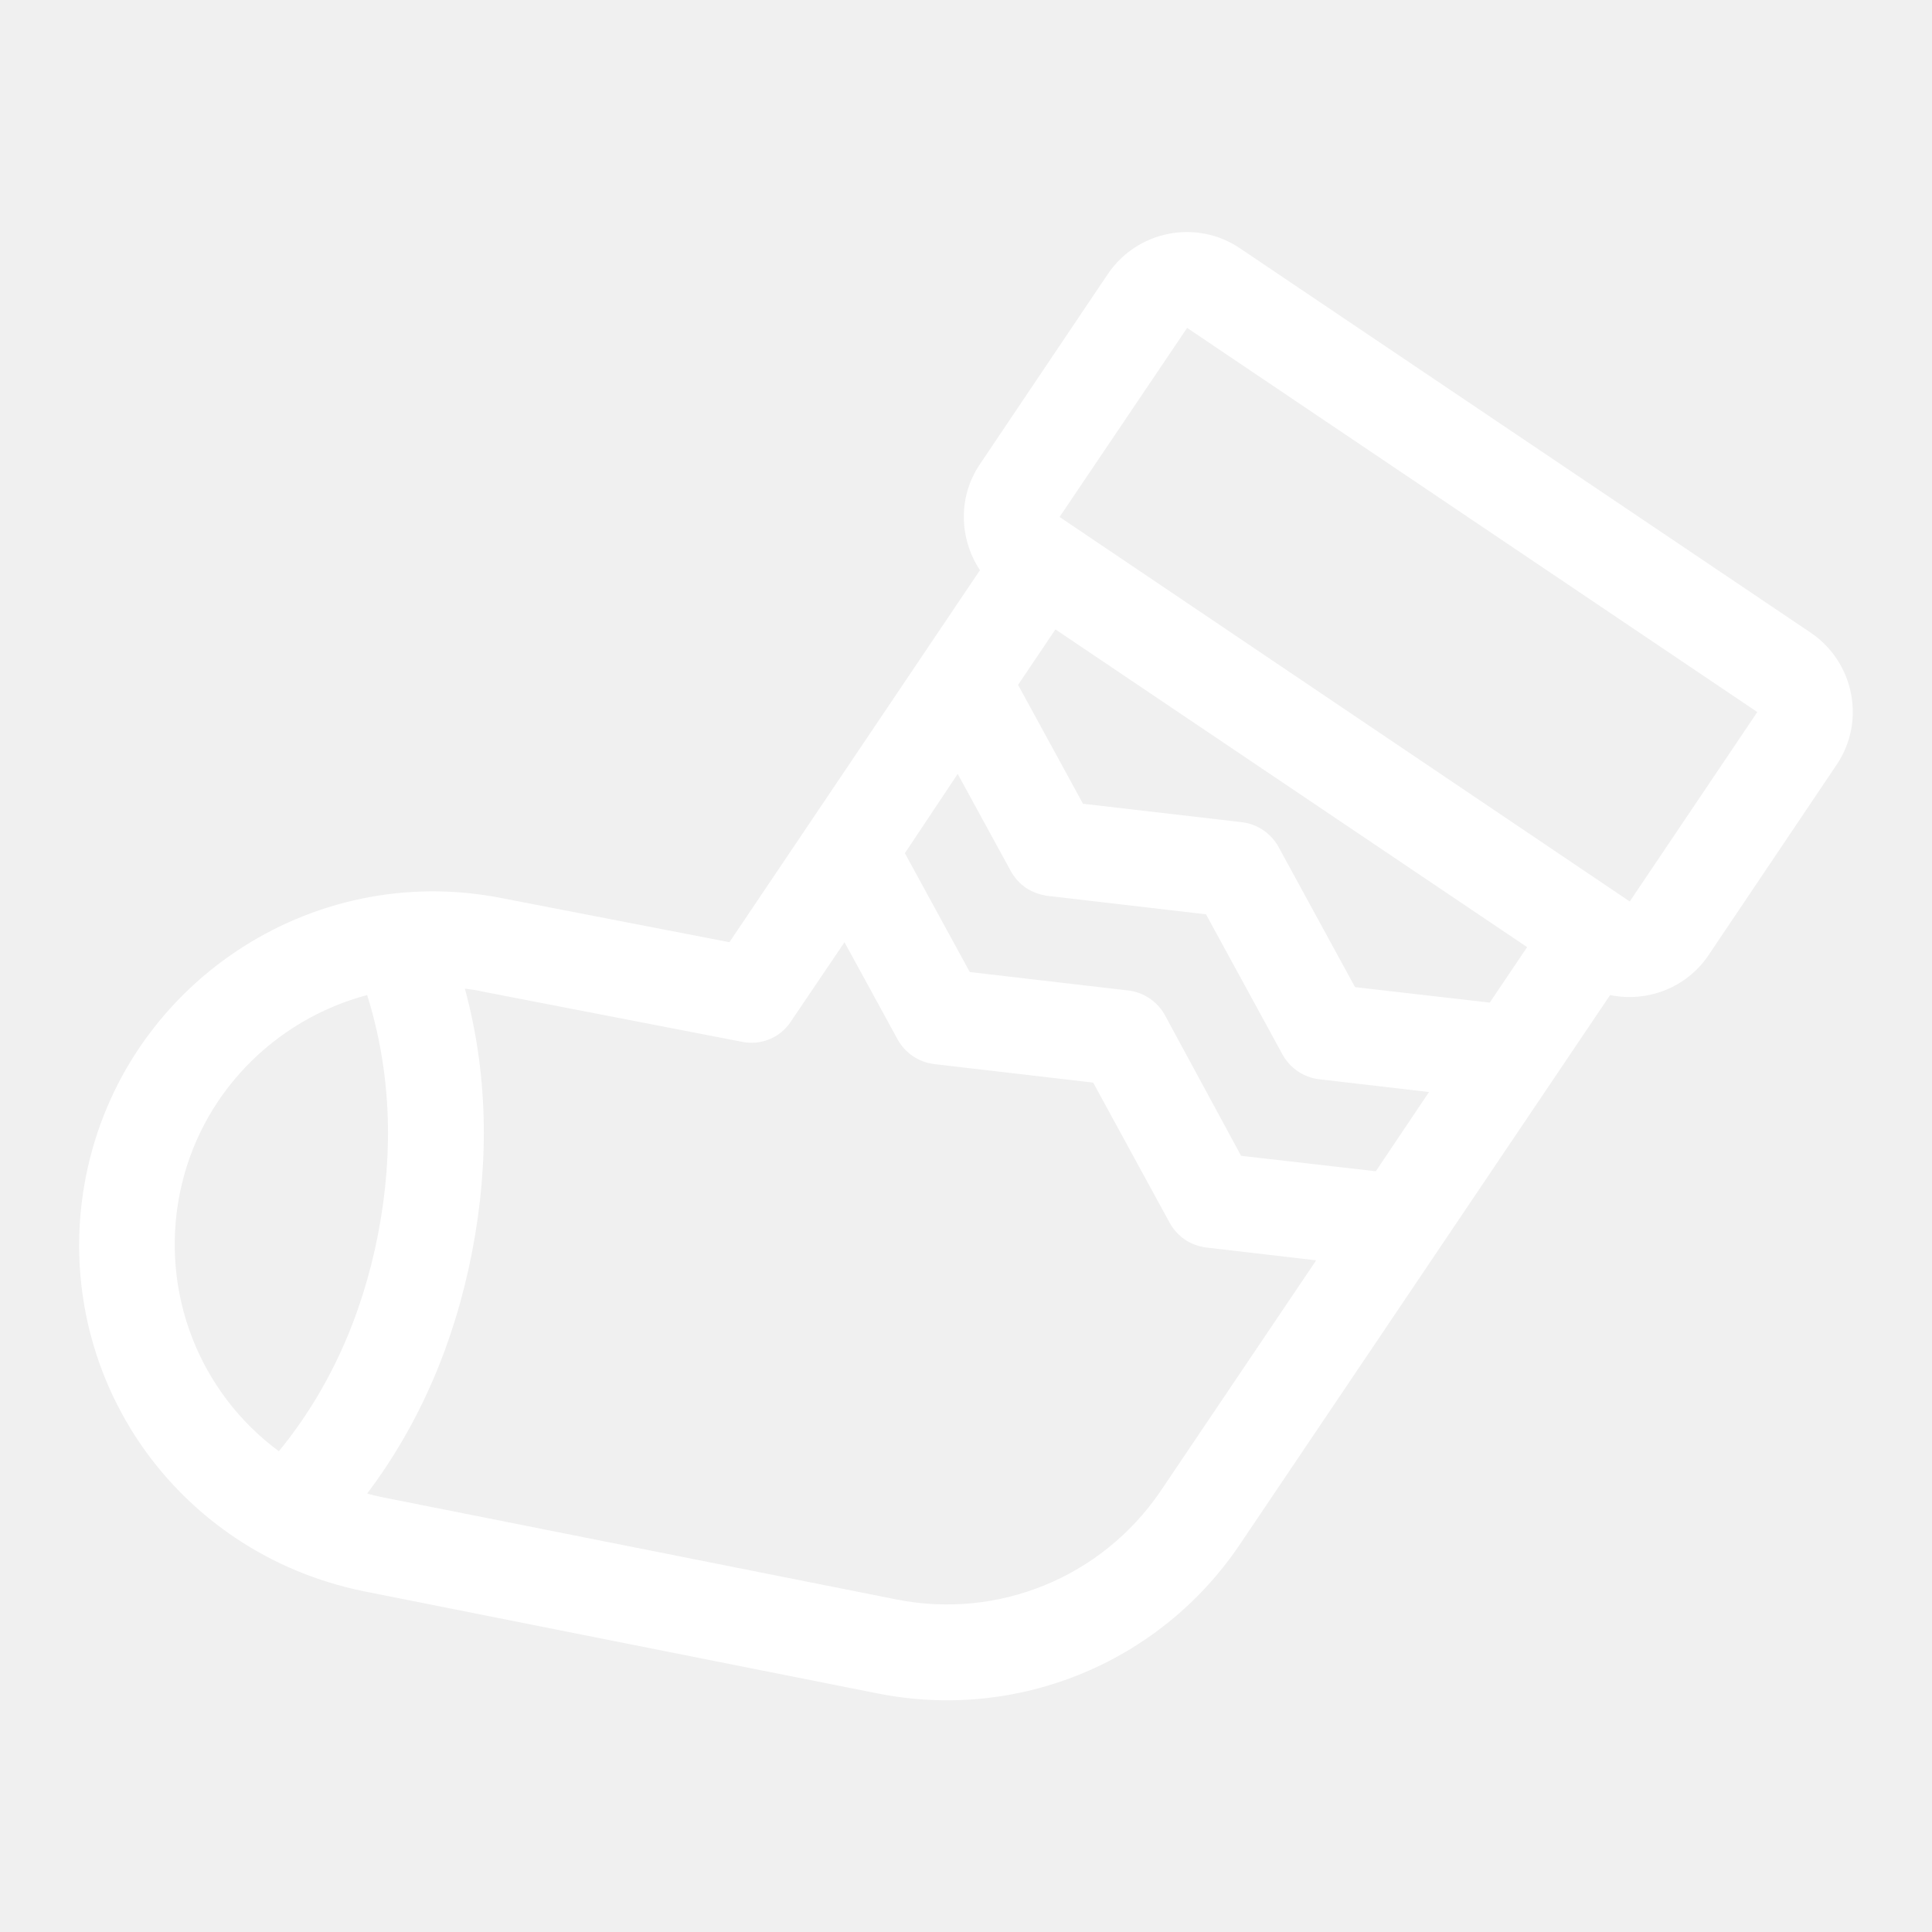
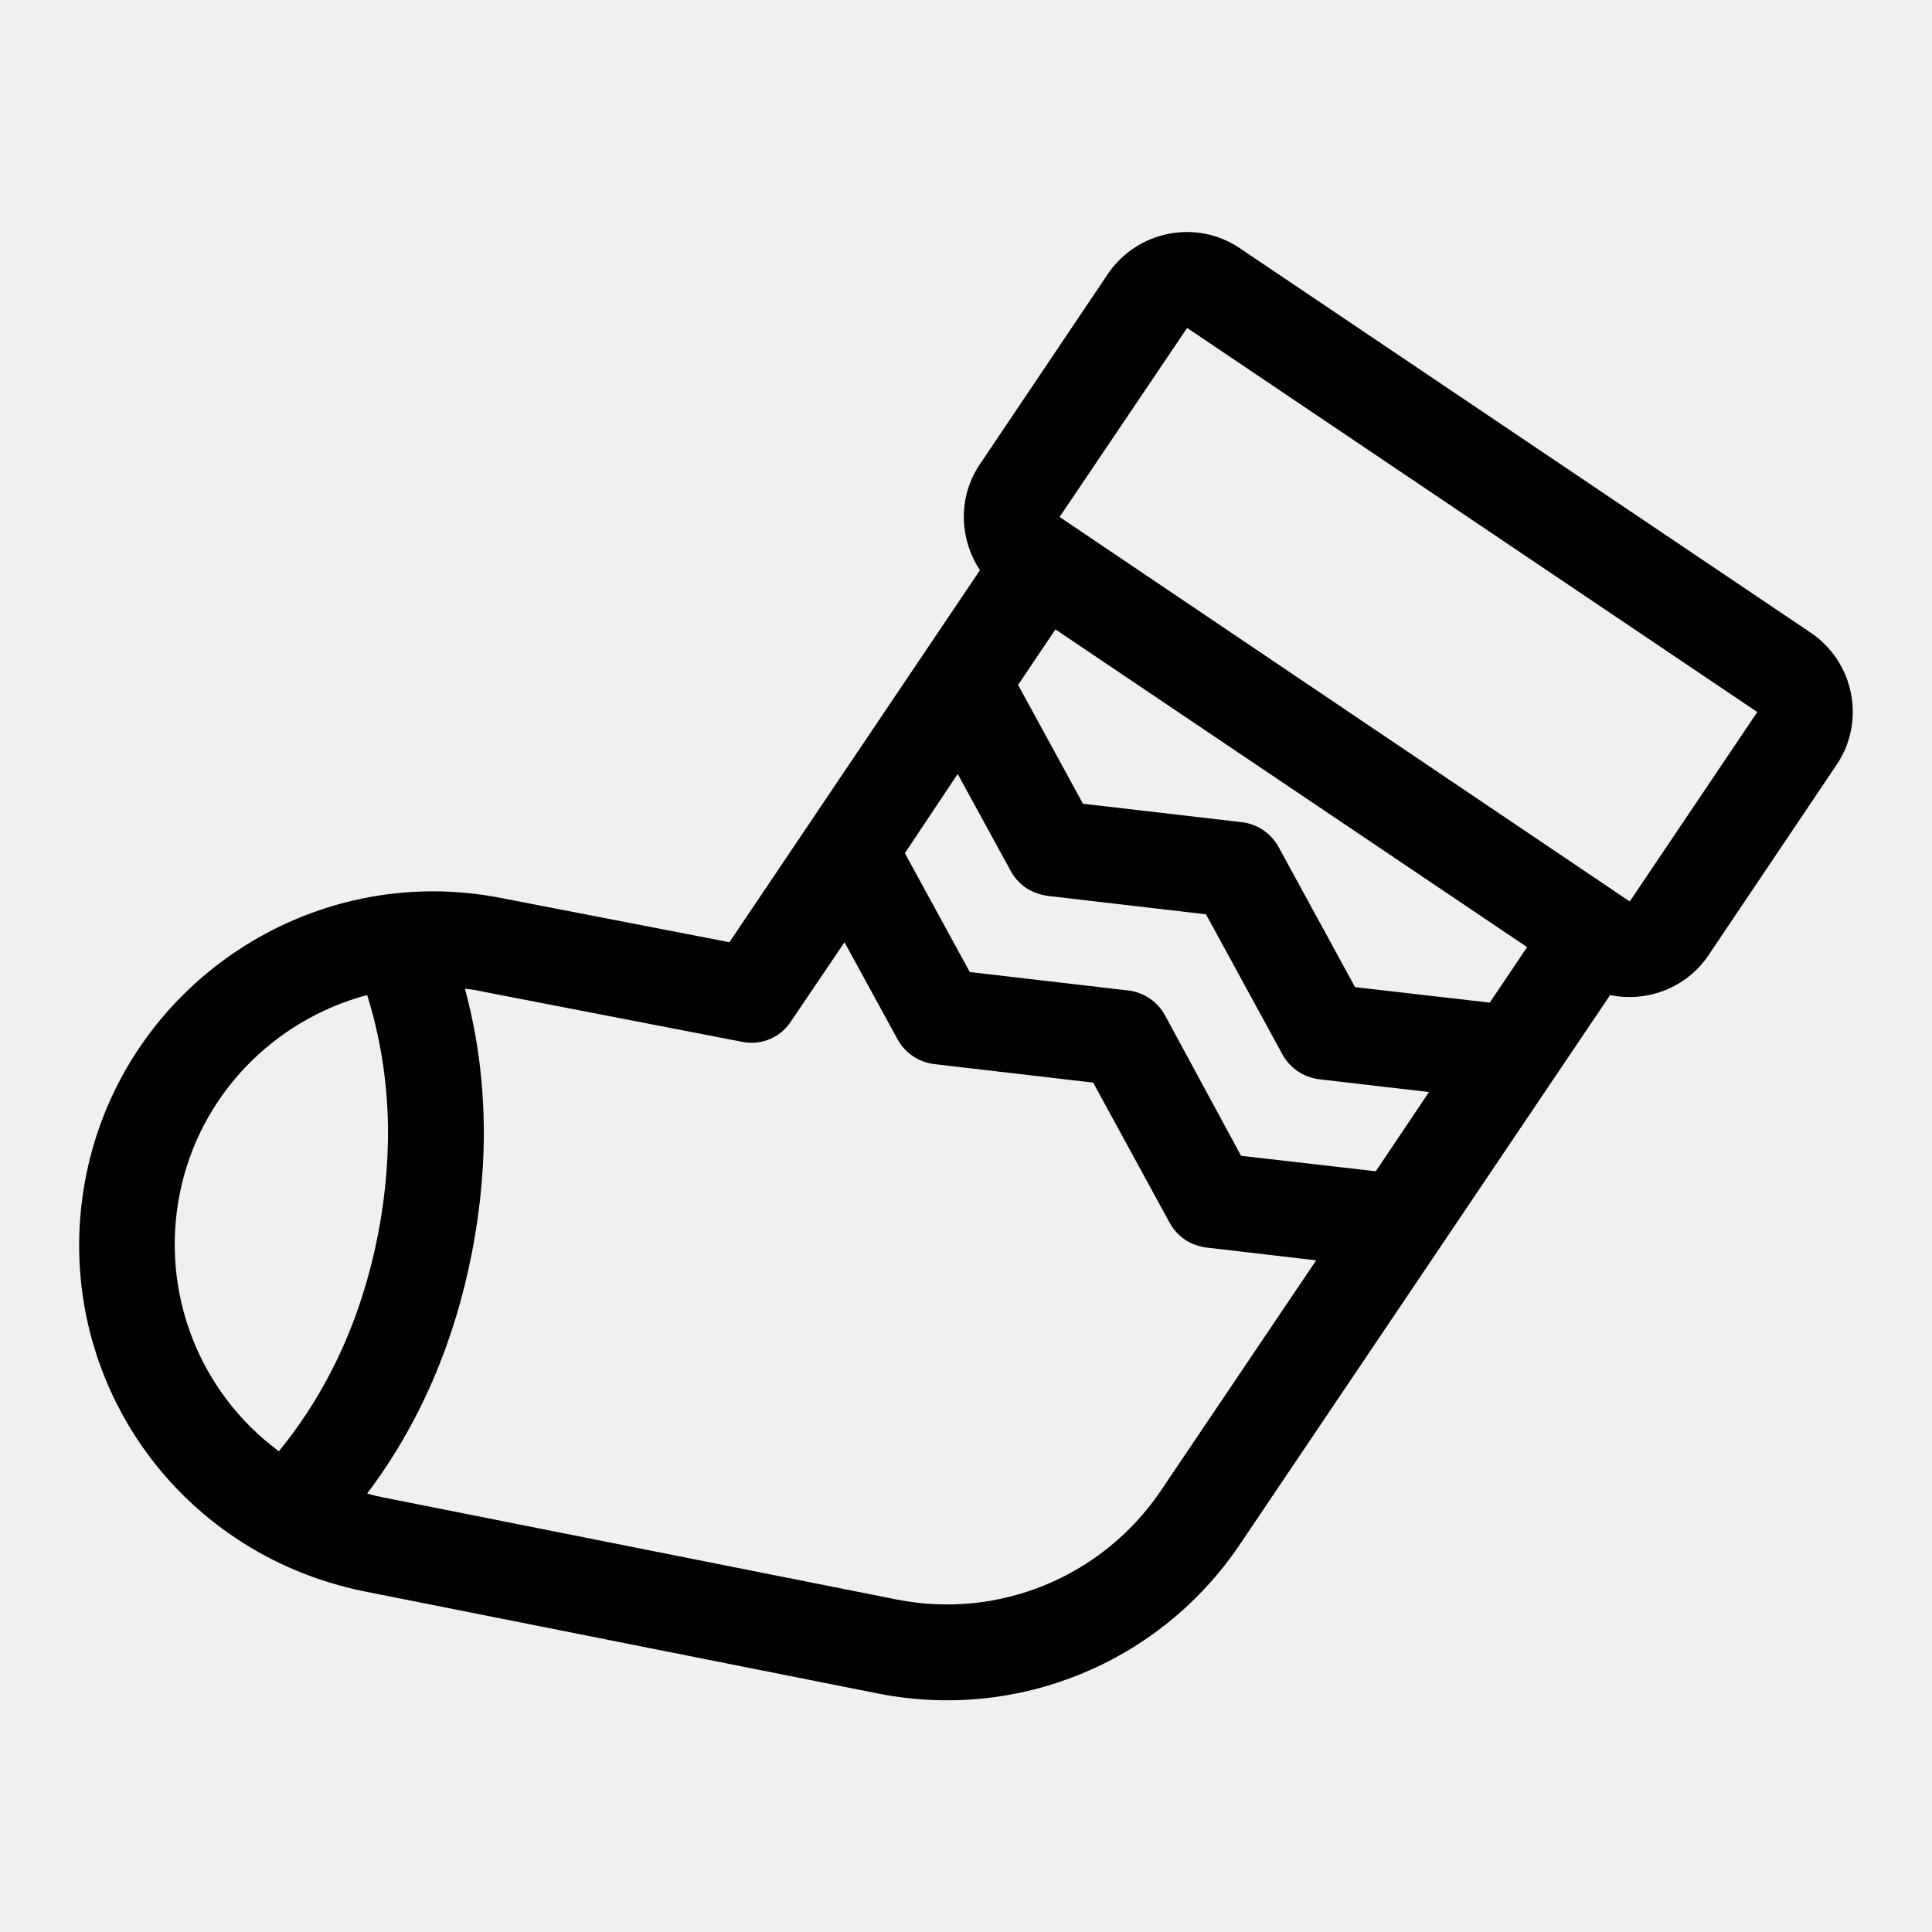
<svg xmlns="http://www.w3.org/2000/svg" version="1.1" id="Capa_1" x="0px" y="0px" viewBox="0 0 512 512" style="enable-background:new 0 0 512 512;" xml:space="preserve">
-   <style type="text/css">
- 	.st0{fill:#FFFFFF;}
- </style>
  <g>
    <path class="st0" d="M479.9,167.7L328.6,65.8c-11.5-7.8-27.2-4.7-35,6.8L259.7,123c-5.9,8.7-5.5,19.8,0,28.1l-66.4,98.6l-60.4-11.7   c-50.6-10-100,23-110.1,73.6c-7.4,37.2,8.1,74.8,39.5,95.9l0.3,0.2c10.2,6.8,21.6,11.5,33.8,14l136.3,27.1   c36.9,7.3,74.4-8,95.6-39.1l98.4-146c9.7,2,20.2-1.8,26.1-10.6l33.9-50.4C494.5,191.2,491.4,175.5,479.9,167.7L479.9,167.7z    M314.6,86.9l151.1,101.8l-33.8,50.2L280.8,137L314.6,86.9z M253.8,205.1l14.1,25.8c1,1.8,2.4,3.3,4,4.4c1.7,1.1,3.6,1.8,5.6,2.1   l42.1,4.9l20.3,37.2c2,3.6,5.6,6,9.6,6.5l29.2,3.4l-14.1,21l-35.7-4.1L308.7,269c-2-3.6-5.6-6-9.6-6.5l-42.1-4.9l-17.2-31.5   L253.8,205.1z M394.8,265.7l-35.7-4.1l-20.3-37.2c-2-3.6-5.6-6-9.6-6.5L287,213l-17.2-31.5l9.9-14.7l125,84.2L394.8,265.7   L394.8,265.7z M47.6,316.5c5.2-26.4,25.2-46.3,49.7-52.8c6.2,19.8,7.2,41,2.9,63.3c-4.3,22.2-13.2,41.6-26.3,57.6   C52.7,368.9,42.5,342.5,47.6,316.5L47.6,316.5z M237.7,423.9l-136.3-27.1c-1.4-0.3-2.8-0.6-4.1-1c13.8-18.3,23.1-39.8,27.8-64   c4.7-24.3,4.1-47.7-1.9-69.8c1.6,0.2,3.2,0.4,4.8,0.8l68.7,13.3c5,1,10.1-1.1,12.9-5.4l14.2-21l14.1,25.8c2,3.6,5.6,6,9.7,6.5   l42.1,4.9l20.3,37.2c1,1.8,2.4,3.3,4,4.4s3.6,1.8,5.6,2.1l29.2,3.4l-41.4,61.4C291.9,418,264.6,429.2,237.7,423.9L237.7,423.9z" />
  </g>
</svg>
